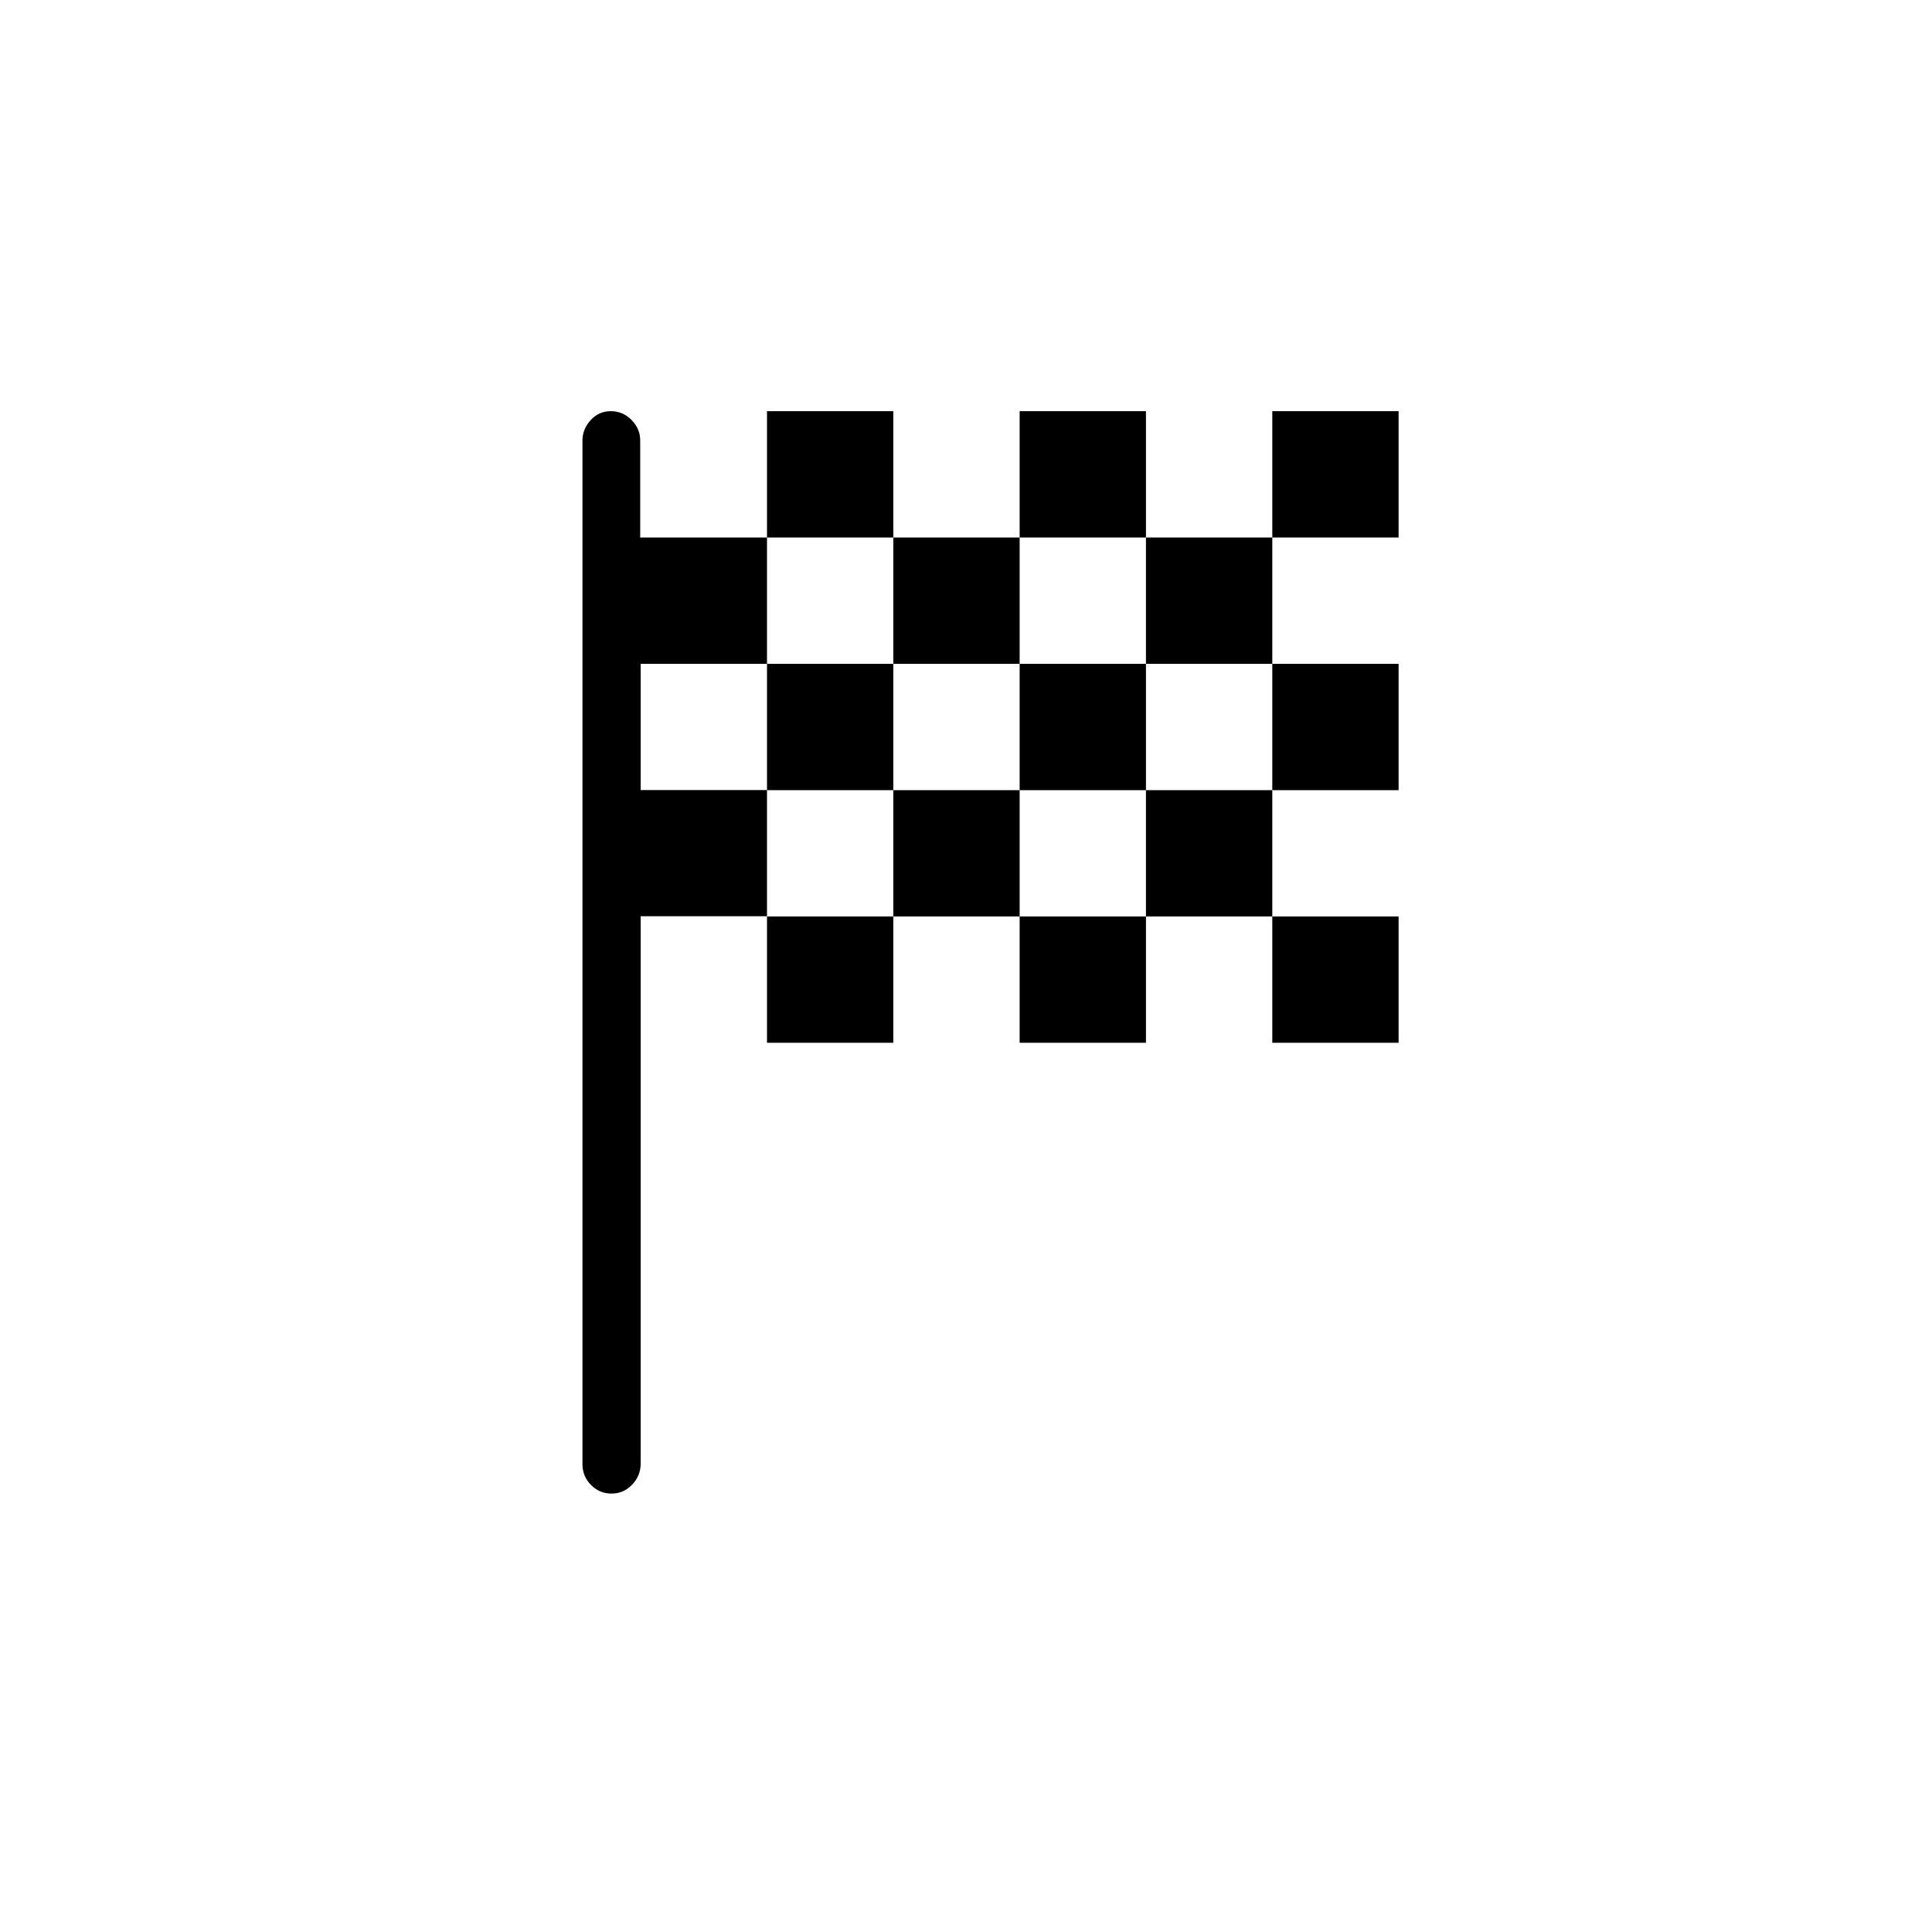
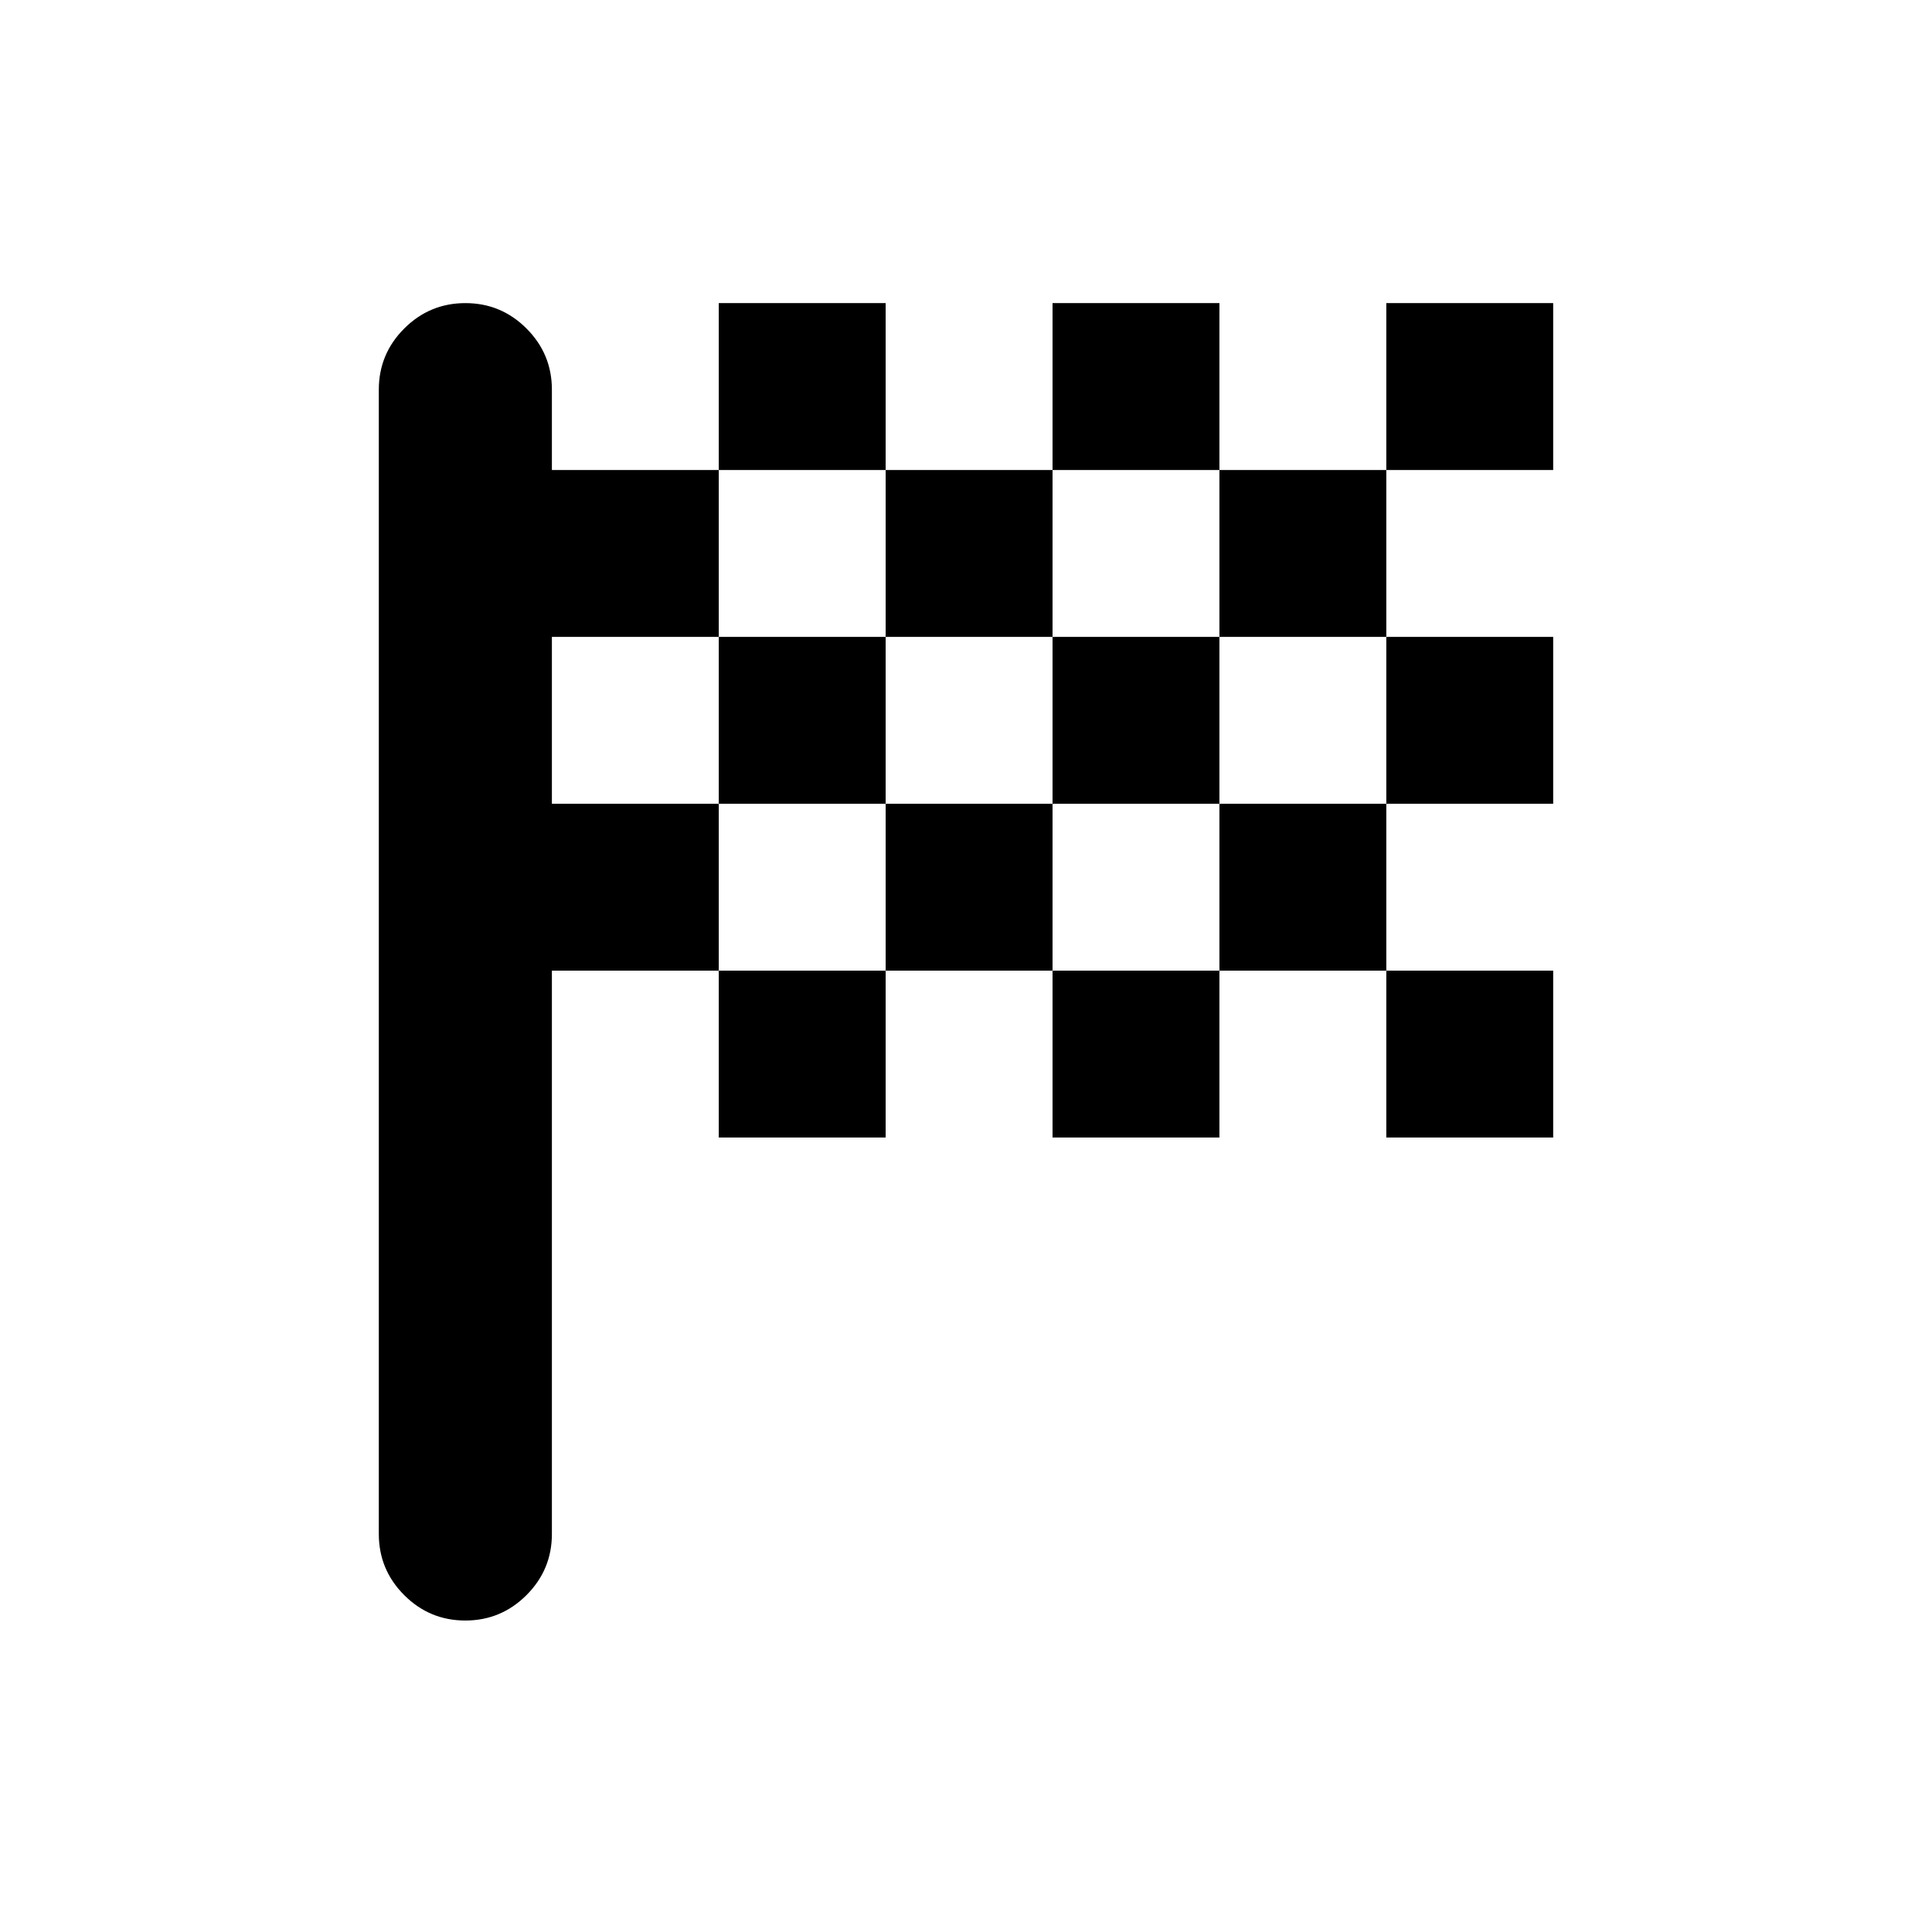
- <svg xmlns="http://www.w3.org/2000/svg" height="20" viewBox="0 -960 960 960" width="20">
-   <path d="M381.115-692.923h62.77v-62.769h-62.77v62.769Zm125.539 0v-62.769h62.769v62.769h-62.769ZM381.115-441.846v-62.769h62.77v62.769h-62.77Zm251.078-125.539v-62.769h62.769v62.769h-62.769Zm0 125.539v-62.769h62.769v62.769h-62.769Zm-125.539 0v-62.769h62.769v62.769h-62.769Zm125.539-251.077v-62.769h62.769v62.769h-62.769Zm-188.308 62.769v-62.769h62.769v62.769h-62.769ZM303.876-217.846q-5.992 0-10.222-4.287-4.231-4.287-4.231-10.348v-508.65q0-5.619 4.047-10.09t10.039-4.471q5.991 0 10.298 4.376 4.306 4.377 4.306 10.085v48.308h63.002v62.769h-62.769v62.717h62.769v62.717h-62.769v271.931q0 6.058-4.239 10.501-4.24 4.442-10.231 4.442Zm265.547-286.769v-62.77h62.77v62.77h-62.77Zm-125.538 0v-62.77h62.769v62.77h-62.769Zm-62.77-62.77v-62.769h62.77v62.769h-62.77Zm125.539 0v-62.769h62.769v62.769h-62.769Zm62.769-62.769v-62.769h62.77v62.769h-62.77Z" />
+ <svg xmlns="http://www.w3.org/2000/svg" height="24" viewBox="0 -960 960 960" width="24">
+   <path d="M357.154-726.461h82.922v-82.923h-82.922v82.923Zm165.845 0v-82.923h82.923v82.923h-82.923ZM357.154-394.77v-82.923h82.922v82.923h-82.922Zm331.691-165.846v-82.923h82.923v82.923h-82.923Zm0 165.846v-82.923h82.923v82.923h-82.923Zm-165.846 0v-82.923h82.923v82.923h-82.923Zm165.846-331.691v-82.923h82.923v82.923h-82.923Zm-248.769 82.922v-82.922h82.923v82.922h-82.923ZM231.218-154.77q-17.755 0-30.371-12.625-12.615-12.625-12.615-30.374v-568.616q0-17.75 12.629-30.375 12.629-12.624 30.384-12.624 17.755 0 30.371 12.624 12.615 12.625 12.615 30.375v39.924h82.923v82.922h-82.923v82.923h82.923v82.923h-82.923v279.924q0 17.749-12.629 30.374t-30.384 12.625Zm374.704-322.923v-82.923h82.923v82.923h-82.923Zm-165.846 0v-82.923h82.923v82.923h-82.923Zm-82.922-82.923v-82.923h82.922v82.923h-82.922Zm165.845 0v-82.923h82.923v82.923h-82.923Zm82.923-82.923v-82.922h82.923v82.922h-82.923Z" />
</svg>
